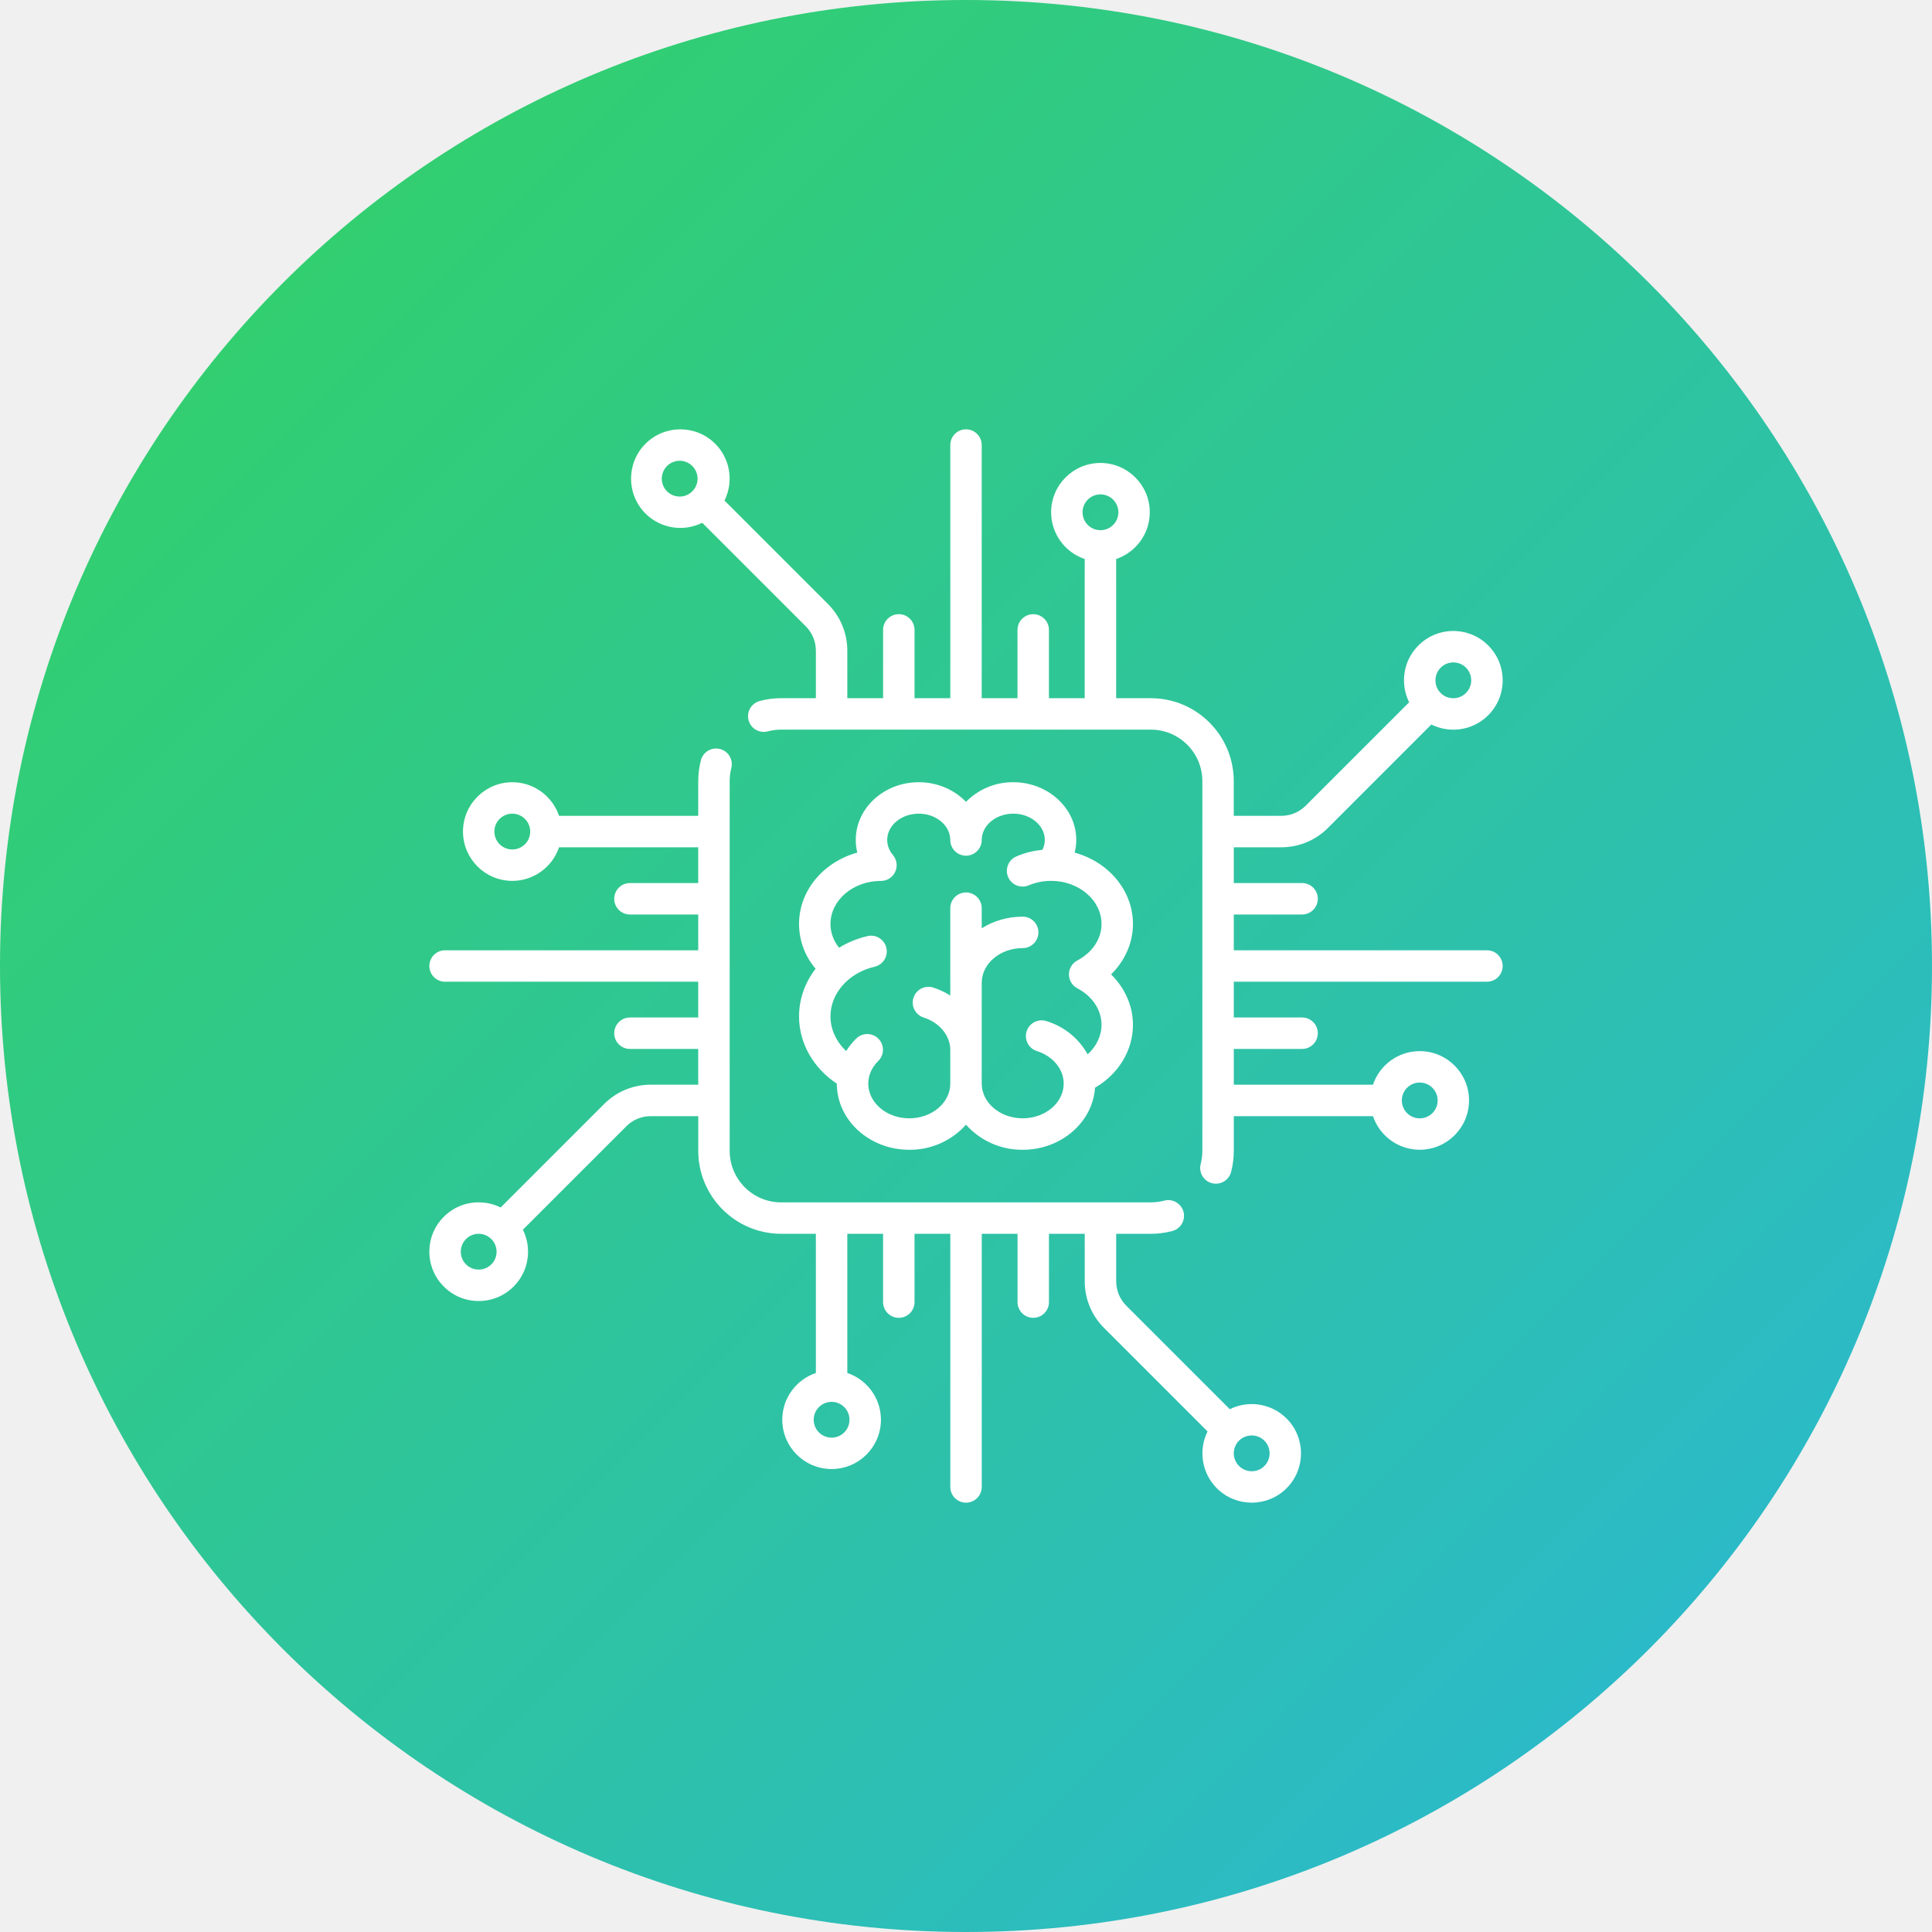
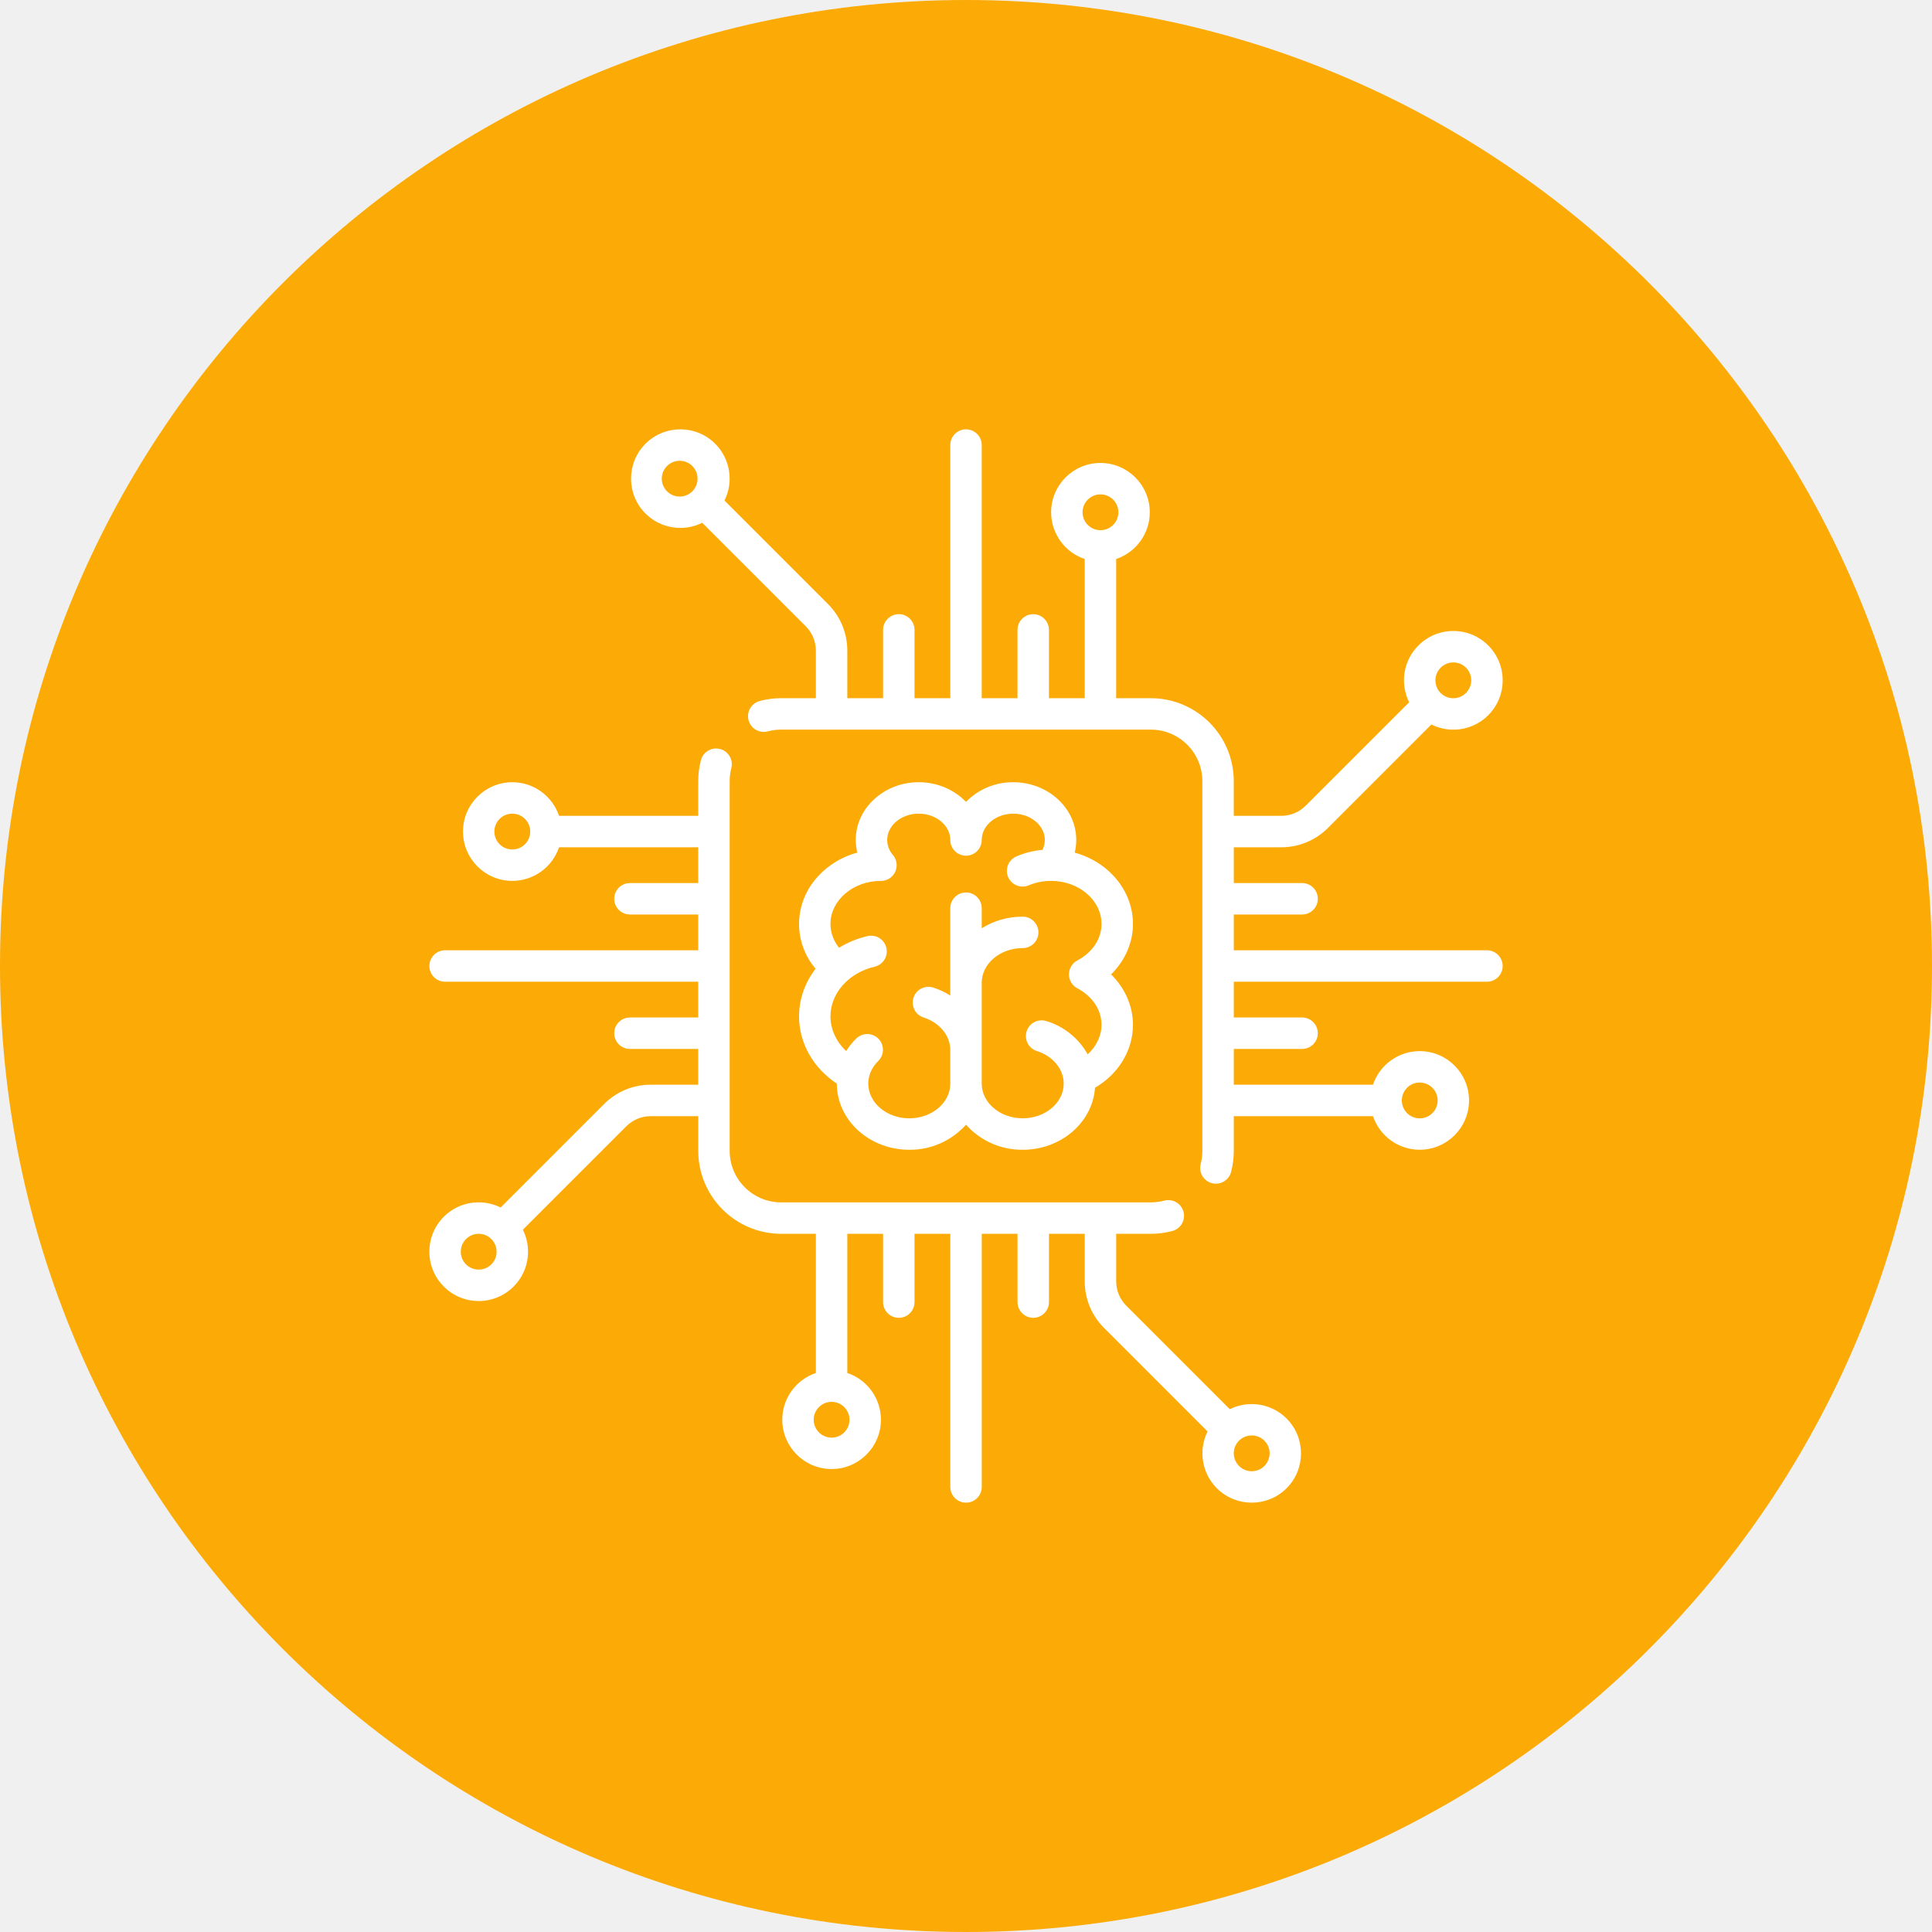
<svg xmlns="http://www.w3.org/2000/svg" width="72" height="72">
  <defs>
    <linearGradient id="a" x1="0%" x2="99.58%" y1="0%" y2="99.58%">
      <stop offset="0%" stop-color="#33D35E" />
      <stop offset="100%" stop-color="#2AB6D9" />
    </linearGradient>
  </defs>
  <g fill="none" fill-rule="evenodd">
-     <circle cx="36" cy="36" r="36" fill="url(#a)" />
+     <circle cx="36" cy="36" r="36" fill="#fcaa05" />
    <path fill="#FFF" fill-rule="nonzero" d="M26.118 28.339a.586.586 0 111.135.292c-.04.156-.06.317-.06.48V42.89c0 1.058.86 1.919 1.918 1.919H42.89c.163 0 .324-.02.48-.06a.586.586 0 11.292 1.134 3.102 3.102 0 01-.772.098h-1.293v1.767c0 .345.134.67.379.914l3.855 3.855a1.84 1.84 0 012.116.346 1.84 1.84 0 010 2.6c-.358.358-.829.537-1.3.537-.47 0-.941-.18-1.3-.538a1.84 1.84 0 01-.345-2.116l-3.855-3.855a2.448 2.448 0 01-.722-1.743V45.98h-1.333v2.545a.586.586 0 01-1.172 0V45.98h-1.333v9.434a.586.586 0 01-1.172 0V45.98h-1.333v2.545a.586.586 0 01-1.172 0V45.98h-1.333v5.187a1.841 1.841 0 011.253 1.742 1.84 1.84 0 01-1.839 1.838 1.84 1.84 0 01-1.838-1.838c0-.809.525-1.497 1.252-1.742V45.98h-1.293a3.094 3.094 0 01-3.09-3.091v-1.293h-1.768c-.345 0-.67.134-.914.379l-3.854 3.853c.125.251.192.53.192.818 0 .492-.191.953-.538 1.3a1.827 1.827 0 01-1.3.539c-.492 0-.953-.191-1.3-.539a1.827 1.827 0 01-.539-1.3c0-.49.191-.952.538-1.3a1.827 1.827 0 011.3-.538c.29 0 .567.067.819.192l3.853-3.854a2.448 2.448 0 011.743-.722h1.767v-1.333h-2.545a.586.586 0 010-1.172h2.545v-1.333h-9.434a.586.586 0 010-1.172h9.434v-1.333h-2.545a.586.586 0 010-1.172h2.545v-1.333h-5.187a1.841 1.841 0 01-1.742 1.252 1.84 1.84 0 01-1.838-1.838 1.84 1.84 0 011.838-1.839c.809 0 1.497.526 1.742 1.253h5.187v-1.293c0-.261.033-.521.098-.772zm20.528 25.156a.665.665 0 00-.47 1.138.667.667 0 10.47-1.138zM30.99 52.243a.667.667 0 10.002 1.334.667.667 0 00-.002-1.334zM17.838 45.98a.662.662 0 00-.47.195.662.662 0 00-.196.471.662.662 0 00.667.667.662.662 0 00.667-.667.662.662 0 00-.196-.47.662.662 0 00-.472-.196zM36 16c.324 0 .586.262.586.586v9.434h1.333v-2.545a.586.586 0 011.172 0v2.545h1.333v-5.187a1.841 1.841 0 01-1.252-1.742 1.84 1.84 0 011.838-1.838 1.84 1.84 0 011.839 1.838c0 .809-.526 1.497-1.253 1.742v5.187h1.293a3.094 3.094 0 013.09 3.091v1.293h1.768c.345 0 .67-.135.914-.379l3.854-3.853a1.83 1.83 0 01-.192-.818c0-.492.191-.953.539-1.3a1.827 1.827 0 011.3-.539c.49 0 .952.191 1.3.539.347.347.538.809.538 1.3 0 .49-.191.952-.538 1.3a1.827 1.827 0 01-1.3.538 1.83 1.83 0 01-.819-.192l-3.853 3.854a2.448 2.448 0 01-1.743.722H45.98v1.333h2.545a.586.586 0 010 1.172H45.98v1.333h9.434a.586.586 0 110 1.172H45.98v1.333h2.545a.586.586 0 010 1.172H45.98v1.333h5.187a1.841 1.841 0 011.742-1.252 1.84 1.84 0 011.838 1.838 1.84 1.84 0 01-1.838 1.838 1.841 1.841 0 01-1.742-1.252H45.98v1.293a3.1 3.1 0 01-.097.771.586.586 0 11-1.135-.291c.04-.156.06-.317.06-.48V29.11c0-1.058-.861-1.919-1.92-1.919H29.112c-.163 0-.324.02-.48.06a.586.586 0 11-.292-1.134c.251-.065.51-.098.772-.098h1.293v-1.767c0-.345-.134-.67-.379-.914l-3.855-3.855a1.841 1.841 0 01-2.116-.345 1.84 1.84 0 010-2.6 1.84 1.84 0 012.6 0 1.84 1.84 0 01.345 2.116l3.855 3.855c.466.466.722 1.085.722 1.743v1.767h1.333v-2.545a.586.586 0 011.172 0v2.545h1.333v-9.434c0-.324.262-.586.586-.586zm1.761 13.151c1.295 0 2.348.966 2.348 2.152a2 2 0 01-.058.472c1.255.345 2.171 1.406 2.171 2.66 0 .702-.3 1.372-.815 1.878.516.507.815 1.177.815 1.879 0 .955-.544 1.84-1.414 2.344-.087 1.288-1.262 2.313-2.694 2.313A2.796 2.796 0 0136 41.914a2.796 2.796 0 01-2.114.935c-1.488 0-2.7-1.106-2.7-2.465-.876-.579-1.408-1.509-1.408-2.505 0-.655.226-1.27.617-1.777a2.573 2.573 0 01-.617-1.668c0-1.253.916-2.314 2.171-2.66a2 2 0 01-.058-.47c0-1.187 1.053-2.153 2.348-2.153.7 0 1.33.284 1.761.732a2.437 2.437 0 011.761-.732zm0 1.172c-.648 0-1.175.44-1.175.98a.586.586 0 01-1.172 0c0-.54-.527-.98-1.175-.98-.649 0-1.176.44-1.176.98a.87.87 0 00.215.562v.001l.029.037.008.01.013.022a.586.586 0 01-.497.895l-.016-.001c-1.03.006-1.865.724-1.866 1.605 0 .319.112.625.32.886a3.57 3.57 0 011.075-.438.586.586 0 01.262 1.142c-.975.224-1.657.987-1.657 1.855 0 .481.216.942.586 1.292.1-.163.222-.315.362-.455a.586.586 0 11.826.831c-.235.234-.365.531-.365.837 0 .713.686 1.293 1.528 1.293.843 0 1.528-.58 1.528-1.293V39.13c0-.537-.401-1.025-.999-1.212a.586.586 0 01.351-1.118c.234.073.45.175.648.3v-3.254a.586.586 0 011.172 0v.749c.434-.274.96-.434 1.527-.434a.586.586 0 010 1.172c-.842 0-1.527.58-1.527 1.292v3.758c0 .713.685 1.293 1.527 1.293.843 0 1.528-.58 1.528-1.293 0-.538-.401-1.025-.999-1.213a.586.586 0 11.352-1.118 2.63 2.63 0 011.54 1.24c.324-.294.516-.688.516-1.101 0-.554-.337-1.063-.901-1.36a.586.586 0 010-1.037c.564-.298.901-.807.901-1.36 0-.882-.835-1.6-1.865-1.606h-.024a2.118 2.118 0 00-.819.164.586.586 0 11-.455-1.08c.306-.13.628-.21.962-.241a.824.824 0 00.088-.369c0-.54-.528-.98-1.176-.98zm15.148 10.02a.667.667 0 10.001 1.335.667.667 0 000-1.334zm-33.818-10.02a.667.667 0 10.001 1.335.667.667 0 00-.001-1.335zm35.07-5.636a.662.662 0 00-.47.195.662.662 0 00-.196.472.662.662 0 00.667.667c.178 0 .345-.07.47-.196a.662.662 0 00.196-.471.662.662 0 00-.195-.472.662.662 0 00-.471-.195zm-13.15-6.263a.667.667 0 100 1.335.667.667 0 000-1.335zm-15.657-1.252a.667.667 0 10.002 1.333.667.667 0 00-.002-1.333z" />
  </g>
</svg>
